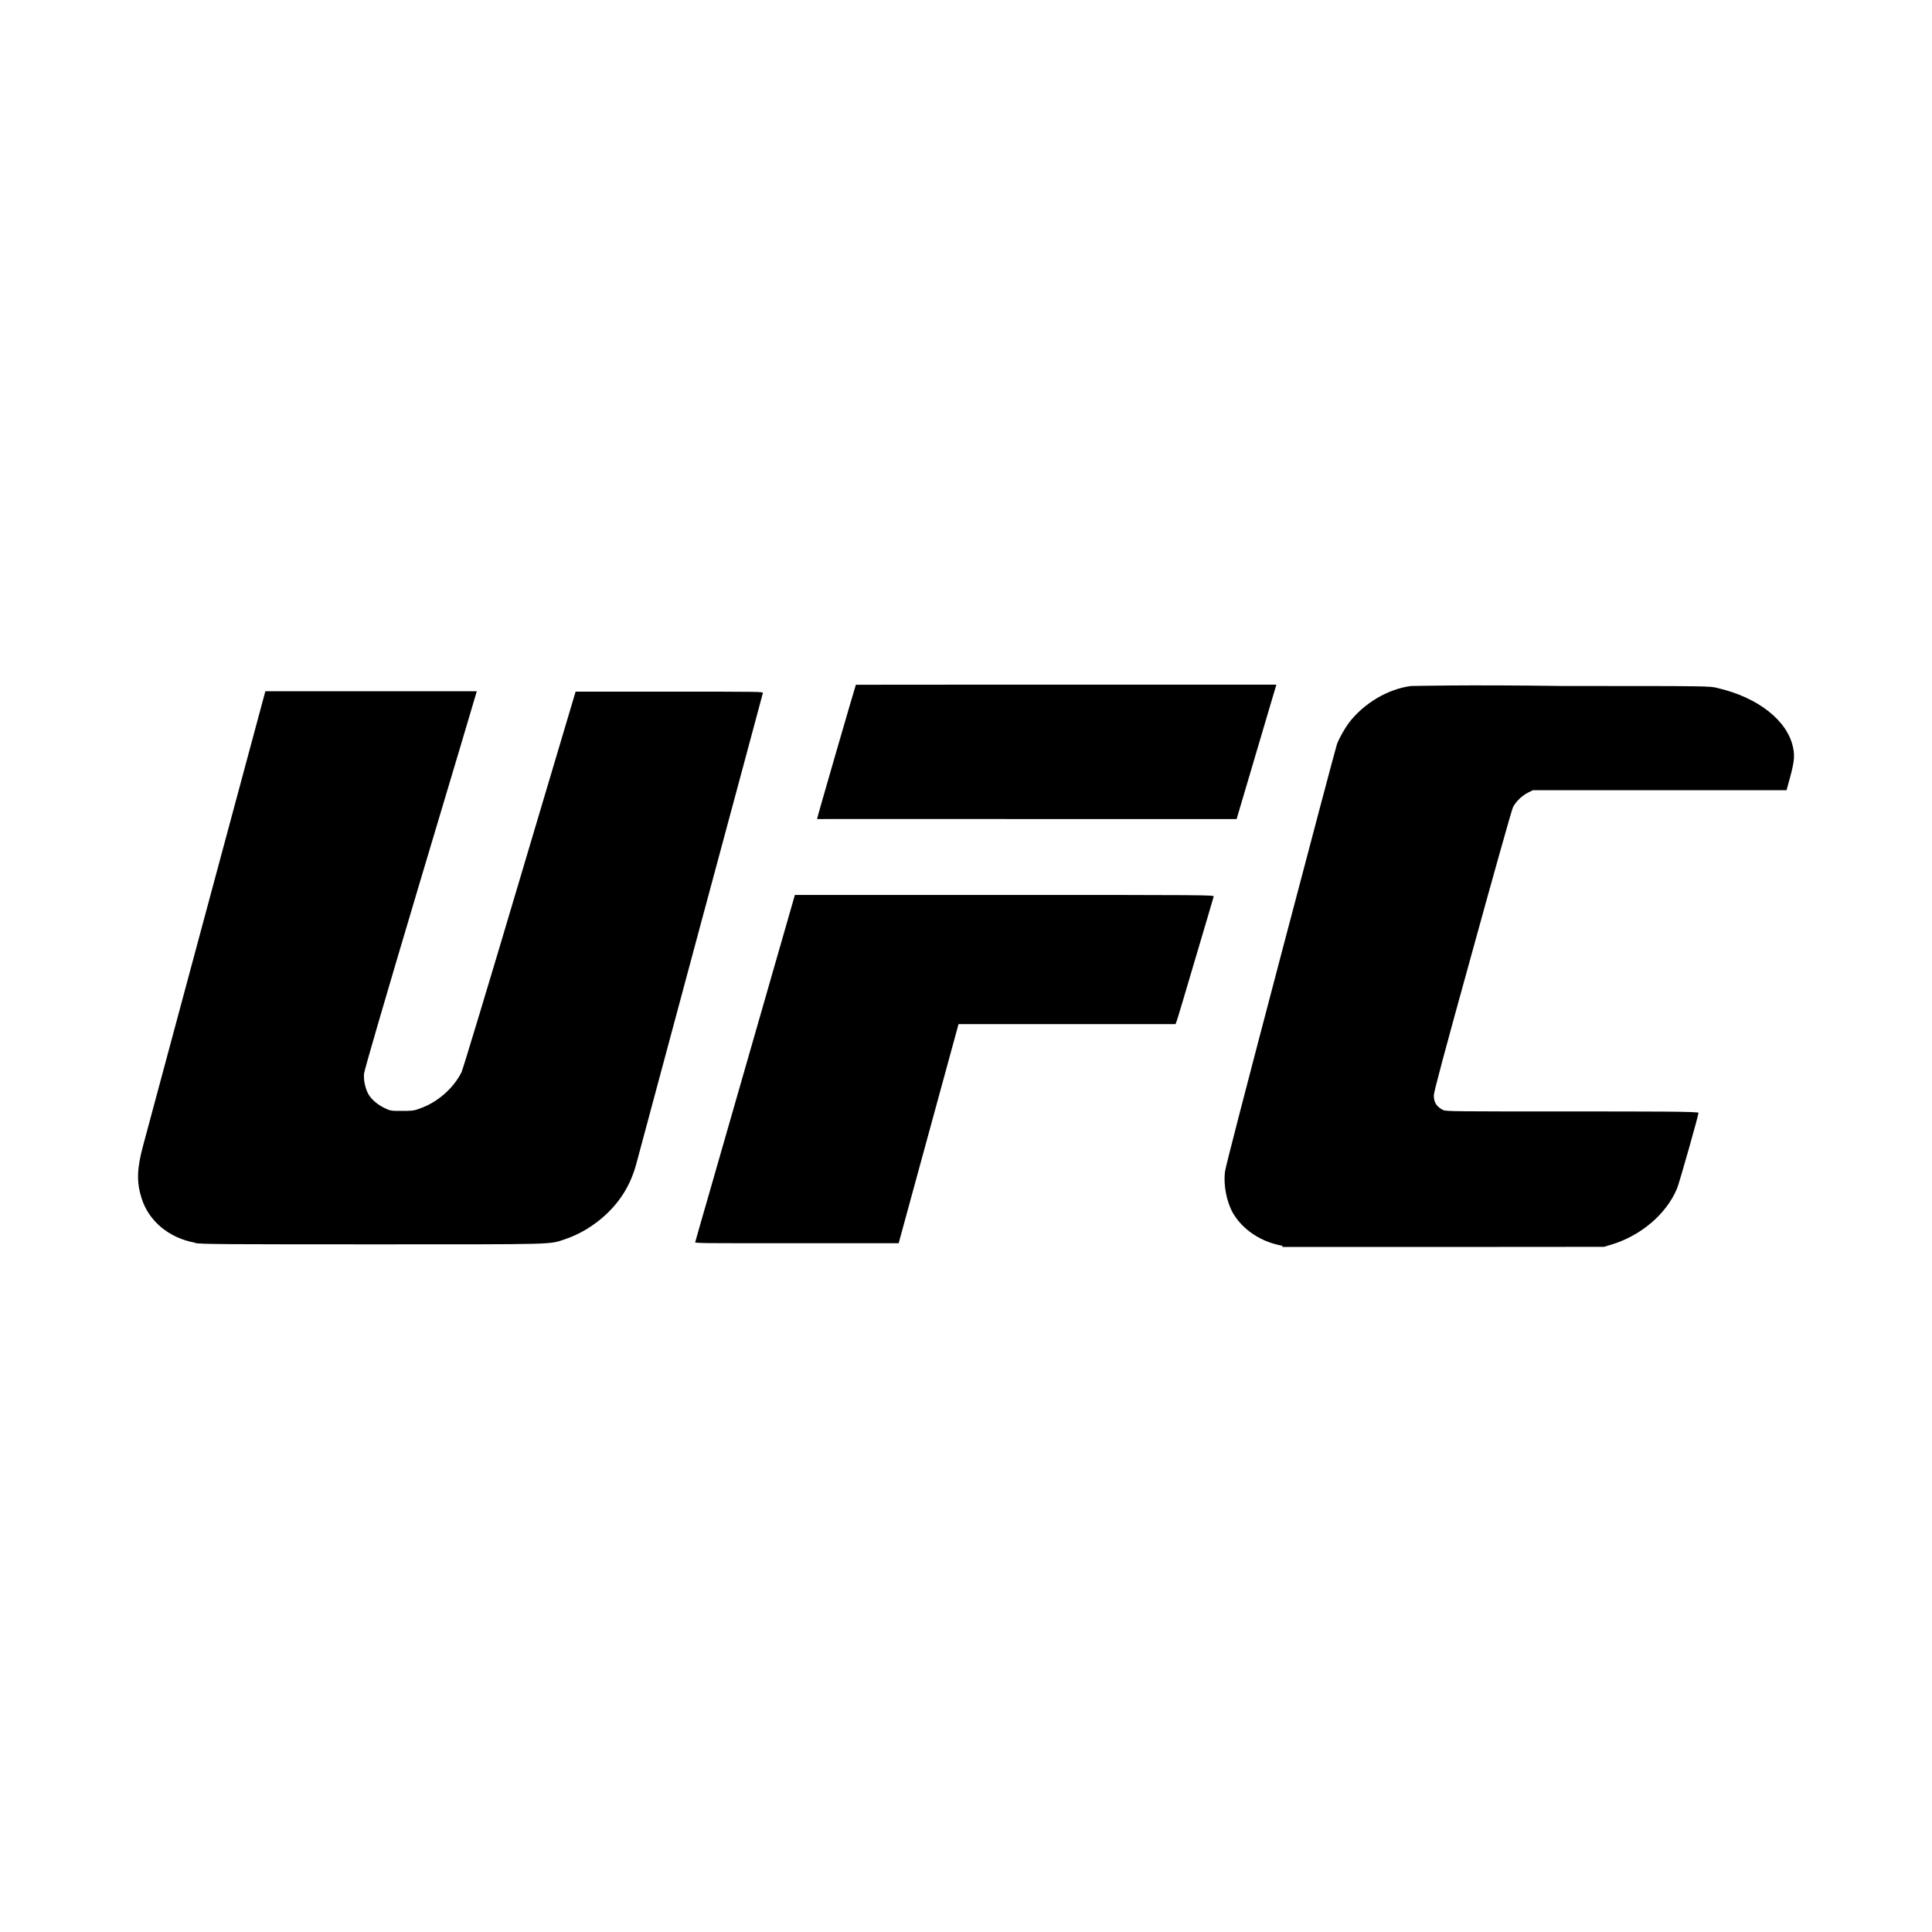
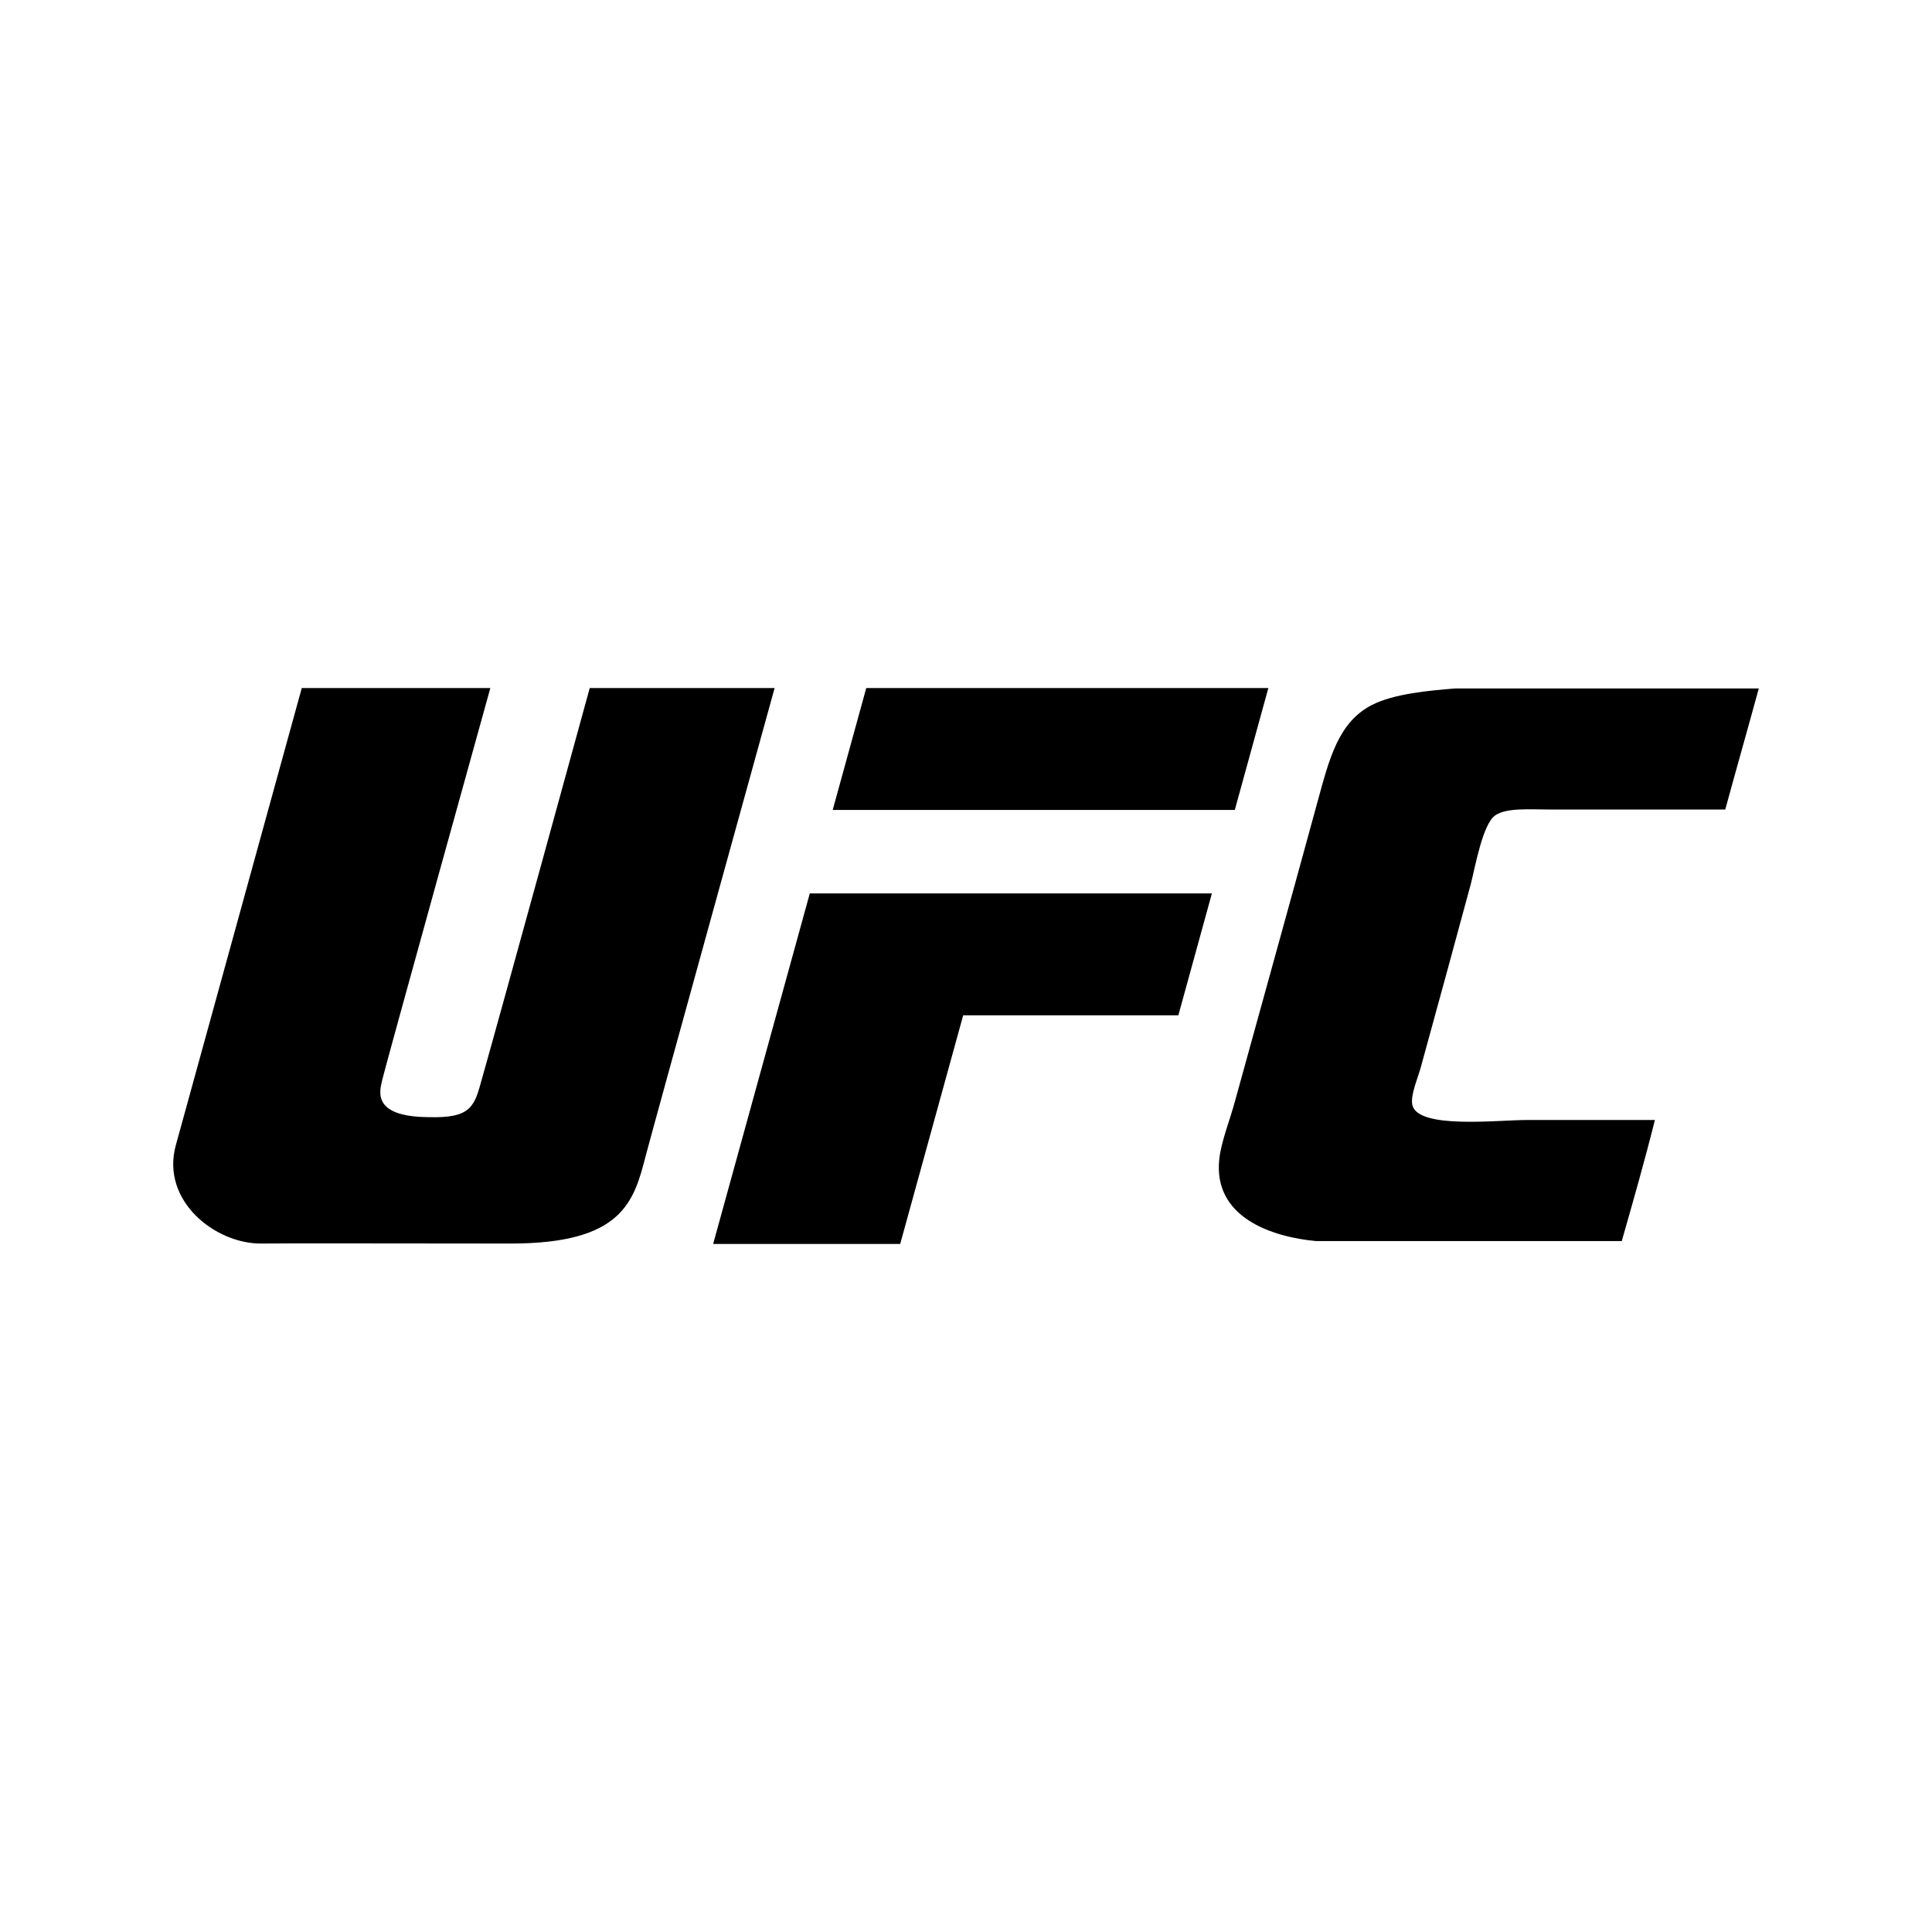
- <svg xmlns="http://www.w3.org/2000/svg" fill="currentColor" width="800px" height="800px" viewBox="0 0 14 14" role="img" focusable="false" aria-hidden="true">
-   <path d="m 9.292,9.027 c -0.151,-0.026 -0.285,-0.114 -0.356,-0.234 -0.047,-0.081 -0.072,-0.205 -0.059,-0.304 0.004,-0.035 0.15,-0.597 0.404,-1.562 0.218,-0.828 0.401,-1.519 0.407,-1.534 0.015,-0.042 0.056,-0.114 0.088,-0.157 0.109,-0.141 0.281,-0.243 0.449,-0.265 0.036,0 0.369,-0.01 1.109,0 1.048,0 1.058,0 1.113,0.015 0.293,0.068 0.506,0.236 0.546,0.43 0.015,0.07 0.008,0.115 -0.038,0.277 l -0.009,0.033 -0.919,0 -0.919,0 -0.036,0.018 c -0.044,0.022 -0.09,0.067 -0.109,0.107 -0.008,0.016 -0.14,0.485 -0.293,1.041 -0.213,0.769 -0.279,1.019 -0.28,1.045 -1.8e-4,0.051 0.02,0.083 0.068,0.107 0.018,0.01 0.104,0.01 0.935,0.01 0.59,0 0.915,0 0.915,0.01 0,0.018 -0.139,0.508 -0.155,0.547 -0.078,0.188 -0.265,0.346 -0.483,0.41 l -0.047,0.014 -1.15,9e-4 c -0.633,5e-4 -1.164,-10e-4 -1.18,0 z m -7.879,-0.022 c -0.188,-0.034 -0.335,-0.156 -0.387,-0.322 -0.037,-0.115 -0.034,-0.214 0.01,-0.378 0.014,-0.051 0.215,-0.799 0.447,-1.662 0.232,-0.863 0.426,-1.583 0.431,-1.601 l 0.009,-0.033 0.766,0 0.766,0 -0.004,0.014 c -0.002,0.01 -0.185,0.622 -0.407,1.365 -0.271,0.909 -0.403,1.365 -0.406,1.392 -0.004,0.045 0.007,0.1 0.029,0.144 0.02,0.039 0.066,0.079 0.117,0.104 0.046,0.022 0.047,0.022 0.127,0.022 0.07,-2e-4 0.087,0 0.13,-0.017 0.127,-0.043 0.246,-0.147 0.304,-0.265 0.009,-0.019 0.199,-0.646 0.421,-1.395 l 0.405,-1.361 0.68,0 c 0.654,0 0.68,0 0.677,0.01 -0.002,0.01 -0.204,0.759 -0.45,1.673 -0.246,0.914 -0.456,1.698 -0.468,1.742 -0.04,0.145 -0.109,0.26 -0.218,0.363 -0.088,0.082 -0.189,0.143 -0.298,0.18 -0.117,0.039 -0.042,0.037 -1.399,0.037 -1.02,-4e-4 -1.243,0 -1.282,-0.01 z m 3.624,-10e-4 c 0.002,-0.01 0.046,-0.162 0.099,-0.346 0.209,-0.727 0.601,-2.092 0.612,-2.131 l 0.012,-0.042 1.519,0 c 1.444,0 1.519,6e-4 1.516,0.011 -0.002,0.01 -0.062,0.21 -0.134,0.454 -0.072,0.244 -0.133,0.45 -0.137,0.457 l -0.006,0.014 -0.786,0 -0.786,0 -0.217,0.794 -0.217,0.794 -0.74,0 c -0.703,0 -0.74,10e-4 -0.737,-0.01 z m 0.884,-3.07 c 0,-0.01 0.278,-0.968 0.281,-0.972 0.001,-10e-4 0.688,0 1.525,-9e-4 l 1.522,0 -0.144,0.487 -0.144,0.487 -1.52,0 c -0.922,0 -1.52,-7e-4 -1.52,0 z" />
+ <svg xmlns="http://www.w3.org/2000/svg" aria-hidden="true" x="0px" y="0px" viewBox="0 0 700 700" xml:space="preserve" version="1.1" id="svg6" width="700" height="700">
+   <defs id="defs10" />
+   <path d="m 532.906,320.285 c -6.225,23.12 -11.708,42.98 -18.081,66.248 -1.037,4.002 -3.853,10.078 -3.112,13.783 1.927,8.892 30.827,5.484 41.349,5.484 16.303,0 31.123,0 46.537,0 -3.705,14.821 -7.855,29.345 -12.005,43.869 -36.903,0 -73.806,0 -110.71,0 -16.154,-1.482 -37.348,-8.596 -35.125,-29.641 0.741,-6.669 3.853,-14.08 5.78,-21.342 9.93,-36.014 20.156,-72.769 29.789,-108.042 4.298,-15.71 7.559,-29.048 19.86,-35.273 7.855,-4.002 20.601,-5.187 30.086,-5.928 36.607,0 73.362,0 109.969,0 -4.002,14.672 -8.151,29.197 -12.153,43.869 -21.49,0 -41.349,0 -63.136,0 -7.559,0 -16.006,-0.741 -20.156,2.075 -4.594,3.112 -7.262,18.526 -8.892,24.899 z M 258.429,450.558 293.406,323.693 h 145.686 l -12.153,44.165 h -77.956 l -22.824,82.847 h -67.73 z m 201.115,-201.263 -12.153,44.165 H 301.705 l 12.153,-44.165 z m -245.873,0 h 66.989 c 0,0 -44.462,160.803 -46.685,169.399 -4.298,16.747 -8.448,31.864 -48.908,31.864 -48.76,0 -77.067,-0.148 -90.405,0 -16.599,0.148 -36.459,-15.413 -30.975,-35.569 L 109.334,249.294 h 68.323 c 0,0 -38.385,138.276 -39.126,141.833 -0.741,3.557 -4.594,13.487 16.747,13.635 15.413,0.445 16.599,-3.853 19.267,-13.635 6.373,-22.379 39.126,-141.833 39.126,-141.833 z" id="path2" style="fill:currentColor;stroke-width:14.821" />
+   <path d="m 532.906,865.878 c -6.225,23.12 -11.708,42.98 -18.081,66.248 -1.037,4.002 -3.853,10.078 -3.112,13.783 1.927,8.892 30.827,5.484 41.349,5.484 16.303,0 31.123,0 46.537,0 -3.705,14.821 -7.855,29.345 -12.005,43.869 -36.903,0 -73.806,0 -110.71,0 -16.154,-1.482 -37.348,-8.596 -35.125,-29.641 0.741,-6.669 3.853,-14.08 5.78,-21.342 9.93,-36.014 20.156,-72.769 29.789,-108.042 4.298,-15.71 7.559,-29.048 19.86,-35.273 7.855,-4.002 20.601,-5.187 30.086,-5.928 36.607,0 73.362,0 109.969,0 -4.002,14.672 -8.151,29.197 -12.153,43.869 -21.49,0 -41.349,0 -63.136,0 -7.559,0 -16.006,-0.741 -20.156,2.075 -4.594,3.112 -7.262,18.526 -8.892,24.899 z M 258.429,996.151 293.406,869.286 h 145.686 l -12.153,44.165 h -77.956 l -22.824,82.847 h -67.73 z m 201.115,-201.263 -12.153,44.165 H 301.705 l 12.153,-44.165 z m -245.873,0 h 66.989 c 0,0 -44.462,160.803 -46.685,169.399 -4.298,16.747 -8.448,31.864 -48.908,31.864 -48.76,0 -77.067,-0.148 -90.405,0 -16.599,0.148 -36.459,-15.413 -30.975,-35.569 L 109.334,794.887 h 68.323 c 0,0 -38.385,138.276 -39.126,141.833 -0.741,3.557 -4.594,13.487 16.747,13.635 15.413,0.445 16.599,-3.853 19.267,-13.635 6.373,-22.379 39.126,-141.833 39.126,-141.833 z" id="path2-9" style="fill:#d10b0b;stroke-width:14.821;fill-opacity:1" />
</svg>
